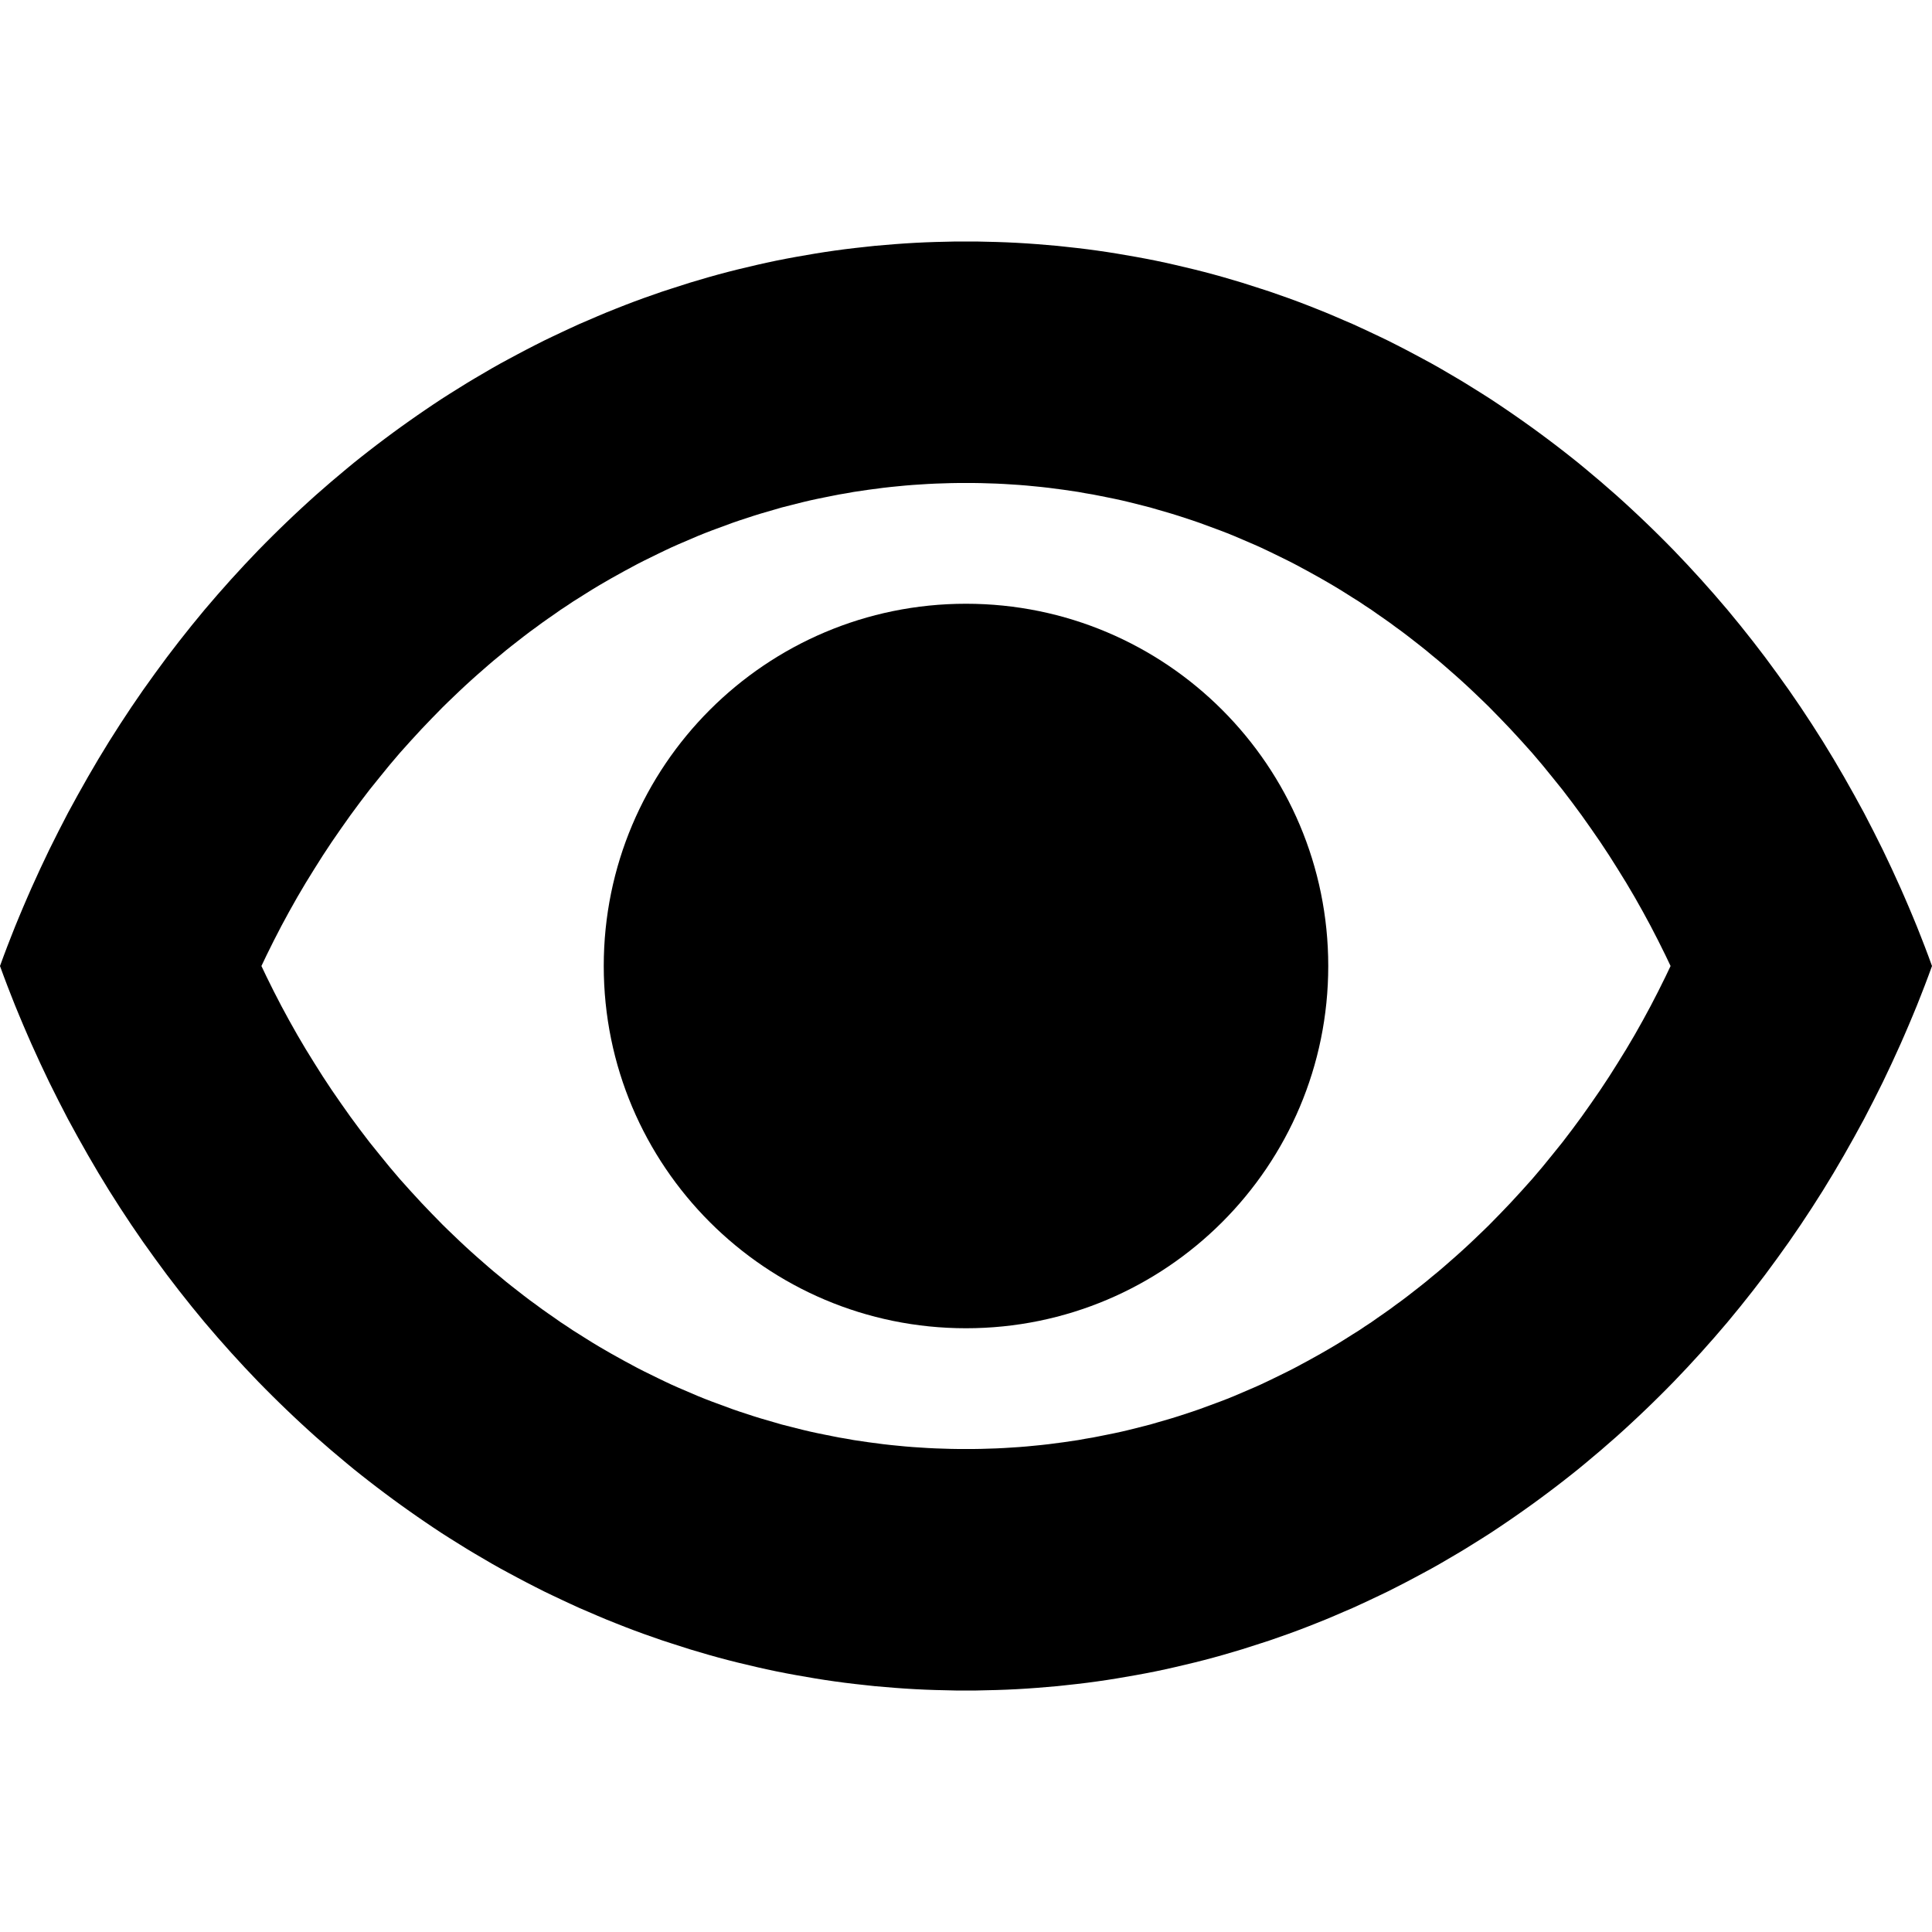
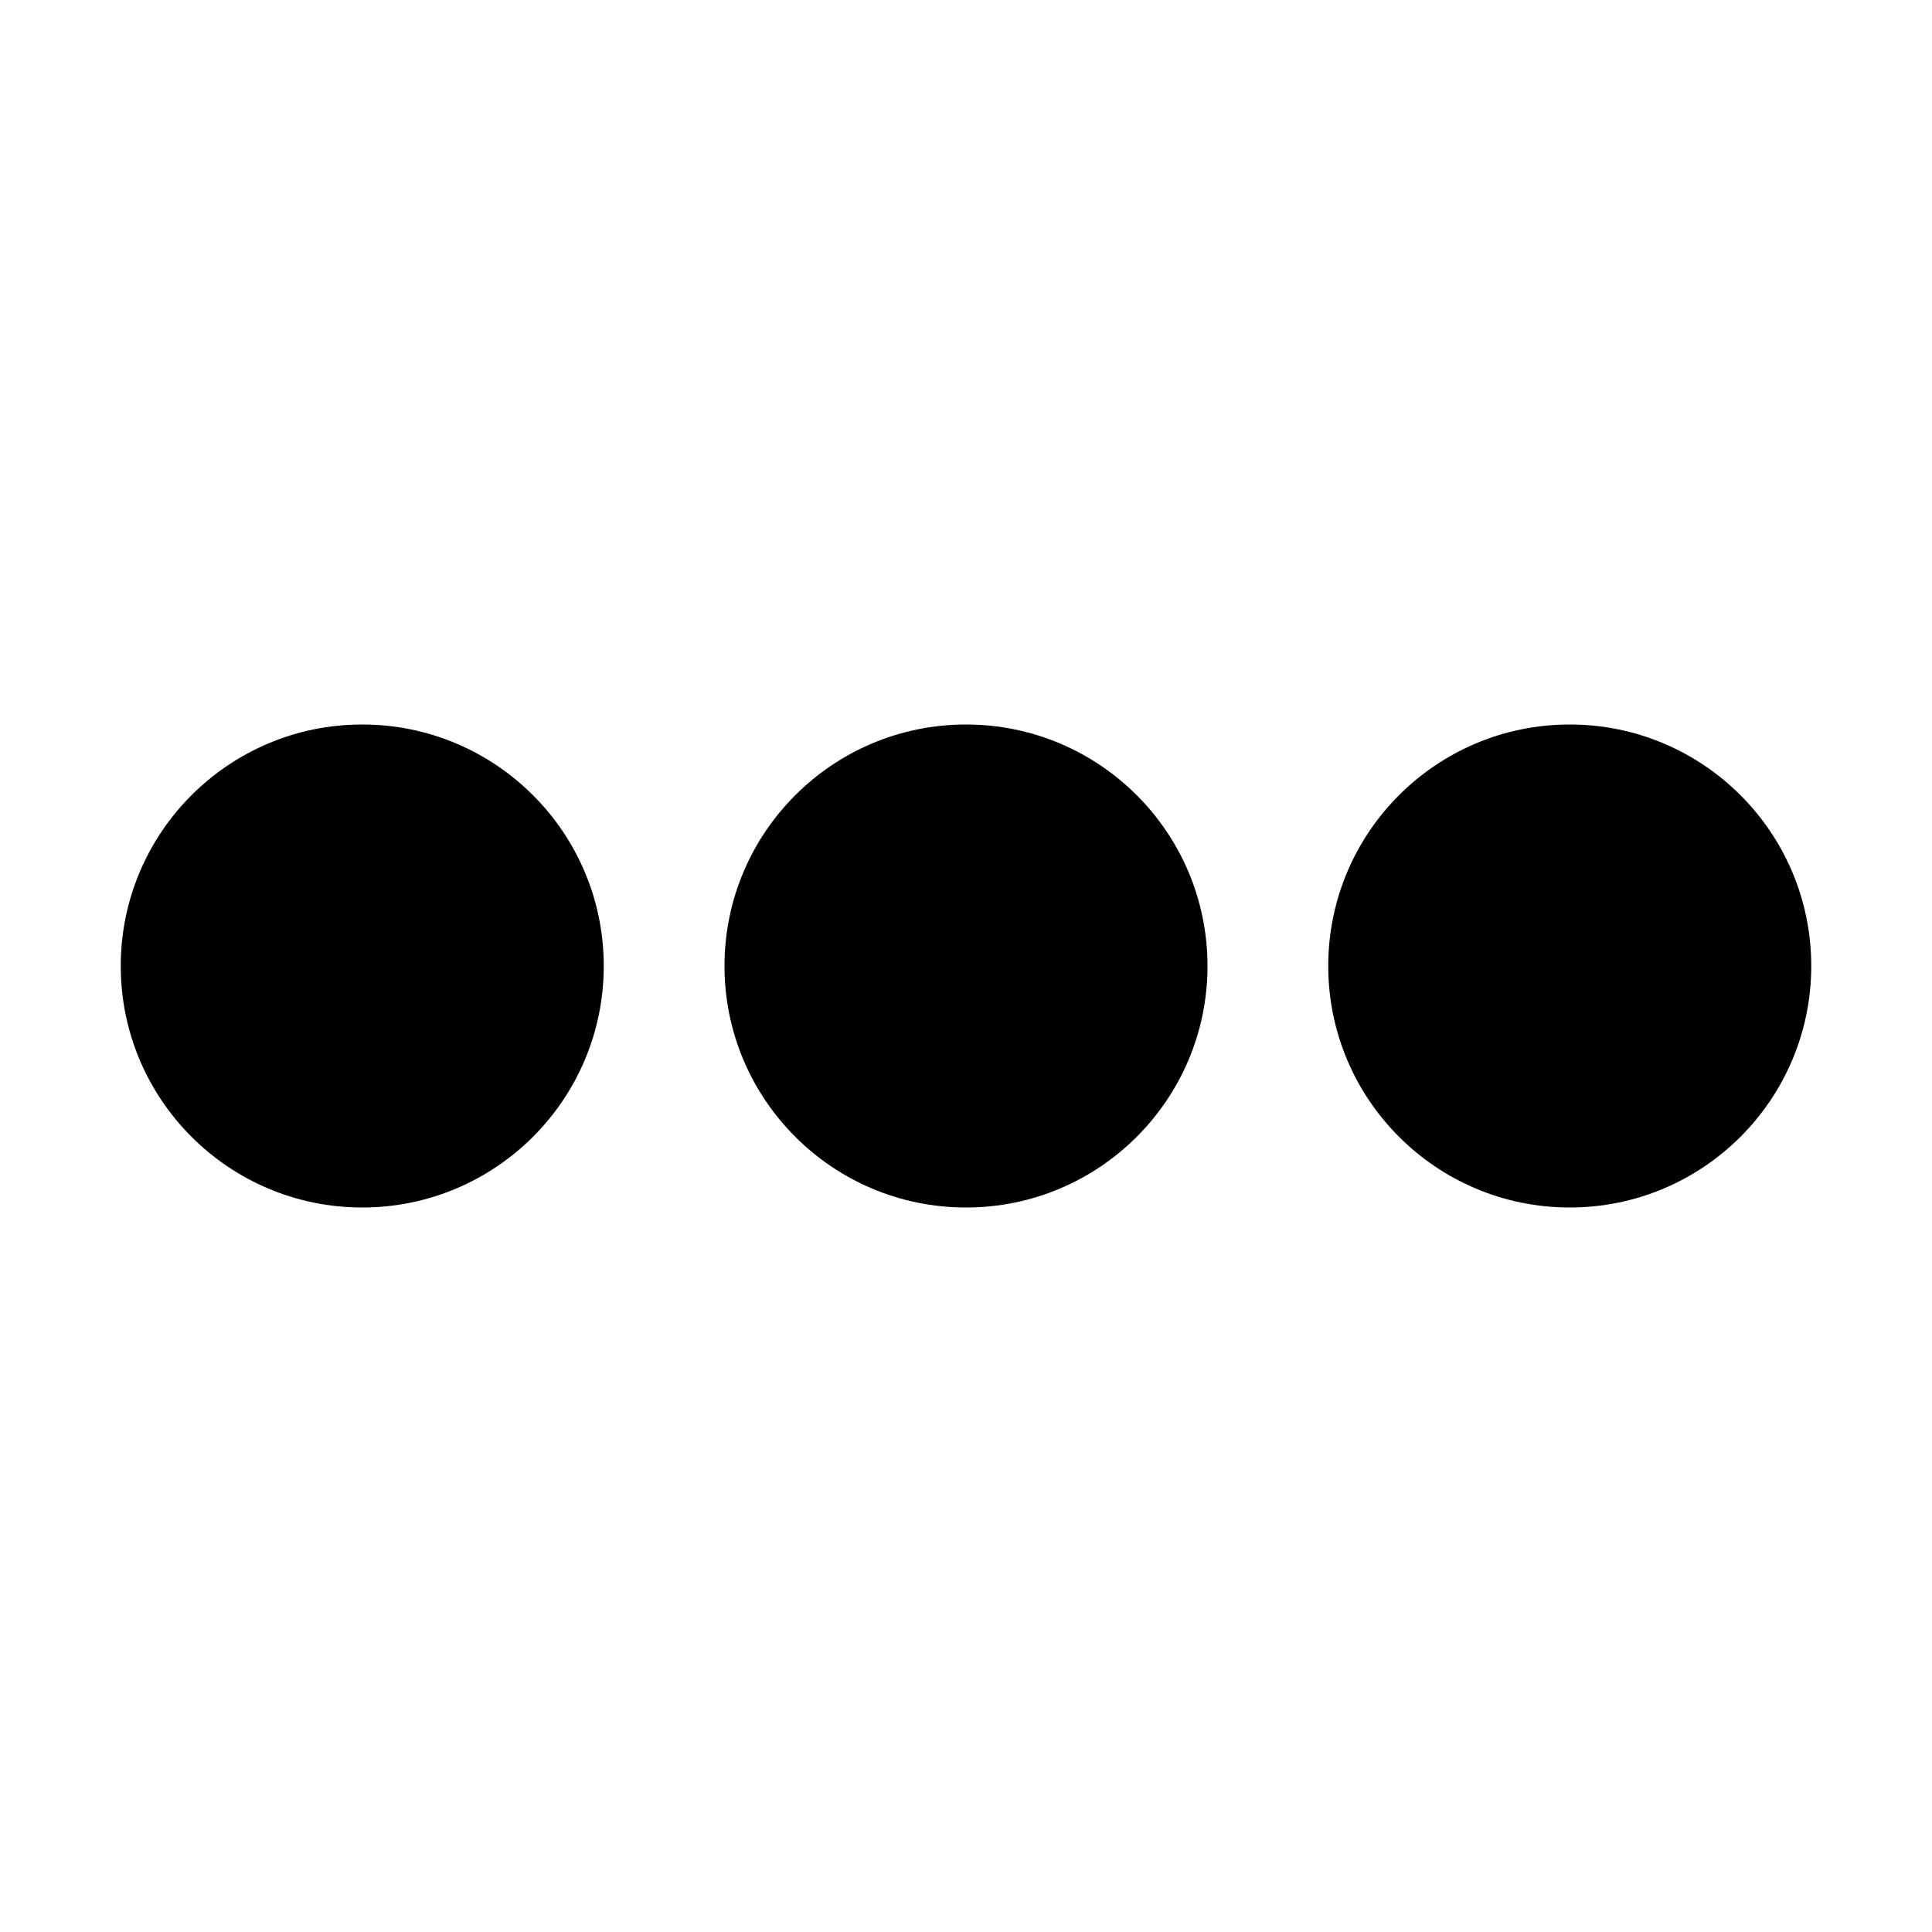
- <svg xmlns="http://www.w3.org/2000/svg" width="100%" height="100%" viewBox="0 0 16 16" version="1.1" xml:space="preserve" style="fill-rule:evenodd;clip-rule:evenodd;stroke-linejoin:round;stroke-miterlimit:1.414;">
-   <g>
-     <circle cx="8" cy="8" r="3" />
+ <svg xmlns="http://www.w3.org/2000/svg" width="100%" height="100%" viewBox="0 0 16 16" version="1.1" xml:space="preserve" style="fill-rule:evenodd;clip-rule:evenodd;stroke-miterlimit:1.5;">
+   <g id="check_box">
+     <path d="M-3,5.708c0,-1.264 -1.027,-2.291 -2.292,-2.291l-5.416,0c-1.265,0 -2.292,1.027 -2.292,2.291l0,4.584c0,1.264 1.027,2.291 2.292,2.291l5.416,0c1.265,0 2.292,-1.027 2.292,-2.291l0,-4.584Z" style="fill:none;stroke:#442608;stroke-width:2.5px;" />
  </g>
-   <path d="M8.085,2l0.084,0.002l0.085,0.002l0.084,0.003l0.084,0.004l0.083,0.005l0.084,0.006l0.083,0.007l0.083,0.007l0.083,0.009l0.082,0.009l0.083,0.01l0.082,0.011l0.082,0.012l0.082,0.013l0.081,0.014l0.081,0.014l0.081,0.015l0.081,0.016l0.08,0.017l0.08,0.018l0.08,0.019l0.08,0.019l0.079,0.02l0.079,0.021l0.079,0.022l0.078,0.023l0.078,0.023l0.078,0.025l0.078,0.025l0.077,0.025l0.077,0.027l0.077,0.027l0.076,0.028l0.076,0.029l0.076,0.03l0.075,0.03l0.076,0.032l0.074,0.032l0.075,0.032l0.074,0.034l0.073,0.034l0.074,0.035l0.073,0.035l0.073,0.037l0.072,0.037l0.072,0.038l0.071,0.038l0.072,0.039l0.071,0.04l0.07,0.041l0.07,0.041l0.07,0.042l0.069,0.043l0.069,0.043l0.069,0.044l0.068,0.045l0.068,0.046l0.067,0.046l0.067,0.047l0.066,0.047l0.066,0.048l0.066,0.049l0.065,0.049l0.065,0.05l0.065,0.051l0.064,0.051l0.063,0.052l0.063,0.053l0.063,0.053l0.062,0.054l0.062,0.054l0.061,0.055l0.061,0.056l0.06,0.056l0.06,0.057l0.059,0.057l0.059,0.058l0.059,0.059l0.058,0.059l0.057,0.06l0.057,0.06l0.113,0.123l0.11,0.124l0.109,0.127l0.106,0.129l0.104,0.131l0.102,0.133l0.1,0.136l0.098,0.137l0.096,0.14l0.093,0.141l0.091,0.143l0.089,0.146l0.086,0.147l0.084,0.149l0.082,0.15l0.079,0.153l0.077,0.154l0.074,0.156l0.072,0.158l0.035,0.08l0.034,0.079l0.034,0.081l0.033,0.08l0.032,0.081l0.032,0.082l0.031,0.082l0.03,0.082l-0.03,0.082l-0.031,0.082l-0.032,0.082l-0.032,0.081l-0.033,0.08l-0.034,0.081l-0.034,0.079l-0.035,0.08l-0.072,0.158l-0.074,0.156l-0.077,0.154l-0.079,0.153l-0.082,0.15l-0.084,0.149l-0.086,0.147l-0.089,0.146l-0.091,0.143l-0.093,0.141l-0.096,0.14l-0.098,0.137l-0.1,0.136l-0.102,0.133l-0.104,0.131l-0.106,0.129l-0.109,0.127l-0.11,0.124l-0.113,0.123l-0.057,0.06l-0.057,0.06l-0.058,0.059l-0.059,0.059l-0.059,0.058l-0.059,0.057l-0.06,0.057l-0.06,0.056l-0.061,0.056l-0.061,0.055l-0.062,0.054l-0.062,0.054l-0.063,0.053l-0.063,0.053l-0.063,0.052l-0.064,0.051l-0.065,0.051l-0.065,0.05l-0.065,0.049l-0.066,0.049l-0.066,0.048l-0.066,0.047l-0.067,0.047l-0.067,0.046l-0.068,0.046l-0.068,0.045l-0.069,0.044l-0.069,0.043l-0.069,0.043l-0.07,0.042l-0.07,0.041l-0.07,0.041l-0.071,0.04l-0.072,0.039l-0.071,0.038l-0.072,0.038l-0.072,0.037l-0.073,0.037l-0.073,0.035l-0.074,0.035l-0.073,0.034l-0.074,0.034l-0.075,0.032l-0.074,0.032l-0.076,0.032l-0.075,0.03l-0.076,0.03l-0.076,0.029l-0.076,0.028l-0.077,0.027l-0.077,0.027l-0.077,0.025l-0.078,0.025l-0.078,0.025l-0.078,0.023l-0.078,0.023l-0.079,0.022l-0.079,0.021l-0.079,0.02l-0.08,0.019l-0.08,0.019l-0.08,0.018l-0.08,0.017l-0.081,0.016l-0.081,0.015l-0.081,0.014l-0.081,0.014l-0.082,0.013l-0.082,0.012l-0.082,0.011l-0.083,0.01l-0.082,0.009l-0.083,0.009l-0.083,0.007l-0.083,0.007l-0.084,0.006l-0.083,0.005l-0.084,0.004l-0.084,0.003l-0.085,0.002l-0.084,0.002l-0.085,0l-0.085,0l-0.084,-0.002l-0.085,-0.002l-0.084,-0.003l-0.084,-0.004l-0.083,-0.005l-0.084,-0.006l-0.083,-0.007l-0.083,-0.007l-0.083,-0.009l-0.082,-0.009l-0.083,-0.01l-0.082,-0.011l-0.082,-0.012l-0.082,-0.013l-0.081,-0.014l-0.081,-0.014l-0.081,-0.015l-0.081,-0.016l-0.08,-0.017l-0.08,-0.018l-0.08,-0.019l-0.08,-0.019l-0.079,-0.02l-0.079,-0.021l-0.079,-0.022l-0.078,-0.023l-0.078,-0.023l-0.078,-0.025l-0.078,-0.025l-0.077,-0.025l-0.077,-0.027l-0.077,-0.027l-0.076,-0.028l-0.076,-0.029l-0.076,-0.03l-0.075,-0.03l-0.076,-0.032l-0.074,-0.032l-0.075,-0.032l-0.074,-0.034l-0.073,-0.034l-0.074,-0.035l-0.073,-0.035l-0.073,-0.037l-0.072,-0.037l-0.072,-0.038l-0.071,-0.038l-0.072,-0.039l-0.071,-0.04l-0.07,-0.041l-0.07,-0.041l-0.07,-0.042l-0.069,-0.043l-0.069,-0.043l-0.069,-0.044l-0.068,-0.045l-0.068,-0.046l-0.067,-0.046l-0.067,-0.047l-0.066,-0.047l-0.066,-0.048l-0.066,-0.049l-0.065,-0.049l-0.065,-0.05l-0.065,-0.051l-0.064,-0.051l-0.063,-0.052l-0.063,-0.053l-0.063,-0.053l-0.062,-0.054l-0.062,-0.054l-0.061,-0.055l-0.061,-0.056l-0.06,-0.056l-0.06,-0.057l-0.059,-0.057l-0.059,-0.058l-0.059,-0.059l-0.058,-0.059l-0.057,-0.06l-0.057,-0.06l-0.113,-0.123l-0.11,-0.124l-0.109,-0.127l-0.106,-0.129l-0.104,-0.131l-0.102,-0.133l-0.1,-0.136l-0.098,-0.137l-0.096,-0.14l-0.093,-0.141l-0.091,-0.143l-0.089,-0.146l-0.086,-0.147l-0.084,-0.149l-0.082,-0.15l-0.079,-0.153l-0.077,-0.154l-0.074,-0.156l-0.072,-0.158l-0.035,-0.08l-0.034,-0.079l-0.034,-0.081l-0.033,-0.08l-0.032,-0.081l-0.032,-0.082l-0.031,-0.082l-0.03,-0.082l0.03,-0.082l0.031,-0.082l0.032,-0.082l0.032,-0.081l0.033,-0.08l0.034,-0.081l0.034,-0.079l0.035,-0.08l0.072,-0.158l0.074,-0.156l0.077,-0.154l0.079,-0.153l0.082,-0.15l0.084,-0.149l0.086,-0.147l0.089,-0.146l0.091,-0.143l0.093,-0.141l0.096,-0.14l0.098,-0.137l0.1,-0.136l0.102,-0.133l0.104,-0.131l0.106,-0.129l0.109,-0.127l0.11,-0.124l0.113,-0.123l0.057,-0.06l0.057,-0.06l0.058,-0.059l0.059,-0.059l0.059,-0.058l0.059,-0.057l0.06,-0.057l0.06,-0.056l0.061,-0.056l0.061,-0.055l0.062,-0.054l0.062,-0.054l0.063,-0.053l0.063,-0.053l0.063,-0.052l0.064,-0.051l0.065,-0.051l0.065,-0.05l0.065,-0.049l0.066,-0.049l0.066,-0.048l0.066,-0.047l0.067,-0.047l0.067,-0.046l0.068,-0.046l0.068,-0.045l0.069,-0.044l0.069,-0.043l0.069,-0.043l0.07,-0.042l0.07,-0.041l0.07,-0.041l0.071,-0.04l0.072,-0.039l0.071,-0.038l0.072,-0.038l0.072,-0.037l0.073,-0.037l0.073,-0.035l0.074,-0.035l0.073,-0.034l0.074,-0.034l0.075,-0.032l0.074,-0.032l0.076,-0.032l0.075,-0.03l0.076,-0.03l0.076,-0.029l0.076,-0.028l0.077,-0.027l0.077,-0.027l0.077,-0.025l0.078,-0.025l0.078,-0.025l0.078,-0.023l0.078,-0.023l0.079,-0.022l0.079,-0.021l0.079,-0.02l0.08,-0.019l0.08,-0.019l0.08,-0.018l0.08,-0.017l0.081,-0.016l0.081,-0.015l0.081,-0.014l0.081,-0.014l0.082,-0.013l0.082,-0.012l0.082,-0.011l0.083,-0.01l0.082,-0.009l0.083,-0.009l0.083,-0.007l0.083,-0.007l0.084,-0.006l0.083,-0.005l0.084,-0.004l0.084,-0.003l0.085,-0.002l0.084,-0.002l0.085,0l0.085,0Zm-0.148,2l-0.063,0.001l-0.063,0.002l-0.063,0.002l-0.062,0.003l-0.063,0.004l-0.062,0.004l-0.062,0.005l-0.062,0.006l-0.061,0.006l-0.062,0.007l-0.061,0.008l-0.061,0.008l-0.061,0.009l-0.061,0.009l-0.06,0.011l-0.06,0.01l-0.061,0.012l-0.06,0.012l-0.059,0.012l-0.06,0.013l-0.059,0.014l-0.06,0.015l-0.059,0.015l-0.059,0.015l-0.058,0.017l-0.059,0.017l-0.058,0.017l-0.058,0.018l-0.058,0.019l-0.058,0.019l-0.058,0.02l-0.057,0.021l-0.057,0.021l-0.057,0.021l-0.057,0.022l-0.057,0.023l-0.056,0.024l-0.056,0.024l-0.056,0.024l-0.056,0.025l-0.055,0.026l-0.056,0.027l-0.055,0.027l-0.055,0.027l-0.055,0.028l-0.054,0.029l-0.054,0.029l-0.054,0.03l-0.054,0.03l-0.054,0.031l-0.053,0.031l-0.053,0.032l-0.053,0.033l-0.052,0.033l-0.053,0.033l-0.052,0.035l-0.052,0.034l-0.051,0.036l-0.052,0.036l-0.051,0.036l-0.05,0.037l-0.051,0.037l-0.05,0.038l-0.05,0.039l-0.05,0.039l-0.049,0.039l-0.049,0.041l-0.049,0.04l-0.048,0.041l-0.048,0.042l-0.048,0.042l-0.048,0.043l-0.047,0.043l-0.047,0.044l-0.046,0.044l-0.047,0.045l-0.046,0.045l-0.045,0.046l-0.045,0.046l-0.045,0.047l-0.042,0.044l-0.091,0.099l-0.087,0.097l-0.085,0.1l-0.083,0.102l-0.083,0.103l-0.08,0.105l-0.079,0.107l-0.077,0.109l-0.076,0.11l-0.074,0.112l-0.072,0.114l-0.071,0.115l-0.069,0.117l-0.067,0.119l-0.065,0.12l-0.063,0.122l-0.061,0.123l-0.041,0.086l0.041,0.086l0.061,0.123l0.063,0.122l0.065,0.12l0.067,0.119l0.069,0.117l0.071,0.115l0.072,0.114l0.074,0.112l0.076,0.11l0.077,0.109l0.079,0.107l0.08,0.105l0.083,0.103l0.083,0.102l0.085,0.1l0.087,0.097l0.091,0.099l0.042,0.044l0.045,0.047l0.045,0.046l0.045,0.046l0.046,0.045l0.047,0.045l0.046,0.044l0.047,0.044l0.047,0.043l0.048,0.043l0.048,0.042l0.048,0.042l0.048,0.041l0.049,0.04l0.049,0.041l0.049,0.039l0.05,0.039l0.05,0.039l0.05,0.038l0.051,0.037l0.05,0.037l0.051,0.036l0.052,0.036l0.051,0.036l0.052,0.034l0.052,0.035l0.053,0.033l0.052,0.033l0.053,0.033l0.053,0.032l0.053,0.031l0.054,0.031l0.054,0.03l0.054,0.03l0.054,0.029l0.054,0.029l0.055,0.028l0.055,0.027l0.055,0.027l0.056,0.027l0.055,0.026l0.056,0.025l0.056,0.024l0.056,0.024l0.056,0.024l0.057,0.023l0.057,0.022l0.057,0.021l0.057,0.021l0.057,0.021l0.058,0.02l0.058,0.019l0.058,0.019l0.058,0.018l0.058,0.017l0.059,0.017l0.058,0.017l0.059,0.015l0.059,0.015l0.06,0.015l0.059,0.014l0.06,0.013l0.059,0.012l0.06,0.012l0.061,0.012l0.06,0.01l0.06,0.011l0.061,0.009l0.061,0.009l0.061,0.008l0.061,0.008l0.062,0.007l0.061,0.006l0.062,0.006l0.062,0.005l0.062,0.004l0.063,0.004l0.062,0.003l0.063,0.002l0.063,0.002l0.063,0.001l0.063,0l0.063,0l0.063,-0.001l0.063,-0.002l0.063,-0.002l0.062,-0.003l0.063,-0.004l0.062,-0.004l0.062,-0.005l0.062,-0.006l0.061,-0.006l0.062,-0.007l0.061,-0.008l0.061,-0.008l0.061,-0.009l0.061,-0.009l0.06,-0.011l0.06,-0.01l0.061,-0.012l0.06,-0.012l0.059,-0.012l0.06,-0.013l0.059,-0.014l0.06,-0.015l0.059,-0.015l0.059,-0.015l0.058,-0.017l0.059,-0.017l0.058,-0.017l0.058,-0.018l0.058,-0.019l0.058,-0.019l0.058,-0.02l0.057,-0.021l0.057,-0.021l0.057,-0.021l0.057,-0.022l0.057,-0.023l0.056,-0.024l0.056,-0.024l0.056,-0.024l0.056,-0.025l0.055,-0.026l0.056,-0.027l0.055,-0.027l0.055,-0.027l0.055,-0.028l0.054,-0.029l0.054,-0.029l0.054,-0.03l0.054,-0.03l0.054,-0.031l0.053,-0.031l0.053,-0.032l0.053,-0.033l0.052,-0.033l0.053,-0.033l0.052,-0.035l0.052,-0.034l0.051,-0.036l0.052,-0.036l0.051,-0.036l0.05,-0.037l0.051,-0.037l0.05,-0.038l0.05,-0.039l0.05,-0.039l0.049,-0.039l0.049,-0.041l0.049,-0.04l0.048,-0.041l0.048,-0.042l0.048,-0.042l0.048,-0.043l0.047,-0.043l0.047,-0.044l0.046,-0.044l0.047,-0.045l0.046,-0.045l0.045,-0.046l0.045,-0.046l0.045,-0.047l0.042,-0.044l0.091,-0.099l0.087,-0.097l0.085,-0.1l0.083,-0.102l0.083,-0.103l0.08,-0.105l0.079,-0.107l0.077,-0.109l0.076,-0.11l0.074,-0.112l0.072,-0.114l0.071,-0.115l0.069,-0.117l0.067,-0.119l0.065,-0.12l0.063,-0.122l0.061,-0.123l0.041,-0.086l-0.041,-0.086l-0.061,-0.123l-0.063,-0.122l-0.065,-0.12l-0.067,-0.119l-0.069,-0.117l-0.071,-0.115l-0.072,-0.114l-0.074,-0.112l-0.076,-0.11l-0.077,-0.109l-0.079,-0.107l-0.08,-0.105l-0.083,-0.103l-0.083,-0.102l-0.085,-0.1l-0.087,-0.097l-0.091,-0.099l-0.042,-0.044l-0.045,-0.047l-0.045,-0.046l-0.045,-0.046l-0.046,-0.045l-0.047,-0.045l-0.046,-0.044l-0.047,-0.044l-0.047,-0.043l-0.048,-0.043l-0.048,-0.042l-0.048,-0.042l-0.048,-0.041l-0.049,-0.04l-0.049,-0.041l-0.049,-0.039l-0.05,-0.039l-0.05,-0.039l-0.05,-0.038l-0.051,-0.037l-0.05,-0.037l-0.051,-0.036l-0.052,-0.036l-0.051,-0.036l-0.052,-0.034l-0.052,-0.035l-0.053,-0.033l-0.052,-0.033l-0.053,-0.033l-0.053,-0.032l-0.053,-0.031l-0.054,-0.031l-0.054,-0.03l-0.054,-0.03l-0.054,-0.029l-0.054,-0.029l-0.055,-0.028l-0.055,-0.027l-0.055,-0.027l-0.056,-0.027l-0.055,-0.026l-0.056,-0.025l-0.056,-0.024l-0.056,-0.024l-0.056,-0.024l-0.057,-0.023l-0.057,-0.022l-0.057,-0.021l-0.057,-0.021l-0.057,-0.021l-0.058,-0.02l-0.058,-0.019l-0.058,-0.019l-0.058,-0.018l-0.058,-0.017l-0.059,-0.017l-0.058,-0.017l-0.059,-0.015l-0.059,-0.015l-0.06,-0.015l-0.059,-0.014l-0.06,-0.013l-0.059,-0.012l-0.06,-0.012l-0.061,-0.012l-0.06,-0.01l-0.06,-0.011l-0.061,-0.009l-0.061,-0.009l-0.061,-0.008l-0.061,-0.008l-0.062,-0.007l-0.061,-0.006l-0.062,-0.006l-0.062,-0.005l-0.062,-0.004l-0.063,-0.004l-0.062,-0.003l-0.063,-0.002l-0.063,-0.002l-0.063,-0.001l-0.063,0l-0.063,0Z" />
-   <path d="M24.169,3.008c3.215,0.078 6.406,1.642 7.831,4.499c-0.903,1.811 -1.271,1.849 -1.803,2.308c-4.193,3.612 -11.71,2.68 -14.197,-2.308c0.393,-0.787 0.551,-0.97 0.904,-1.395c1.749,-2.105 4.581,-3.125 7.265,-3.104Zm2.831,6.999l-2.625,-2.5l2.625,-2.5l-6,0l2.625,2.5l-2.625,2.5l6,0Z" />
+   <g id="check_box_hover">
+     <path d="M-3,5.708c0,-1.264 -1.027,-2.291 -2.292,-2.291l-5.416,0c-1.265,0 -2.292,1.027 -2.292,2.291l0,4.584c0,1.264 1.027,2.291 2.292,2.291l5.416,0c1.265,0 2.292,-1.027 2.292,-2.291l0,-4.584Z" style="fill:none;stroke:#000;stroke-width:2.5px;" />
+   </g>
+   <circle cx="8" cy="8" r="2" />
+   <circle cx="3" cy="8" r="2" />
+   <circle cx="13" cy="8" r="2" />
</svg>
